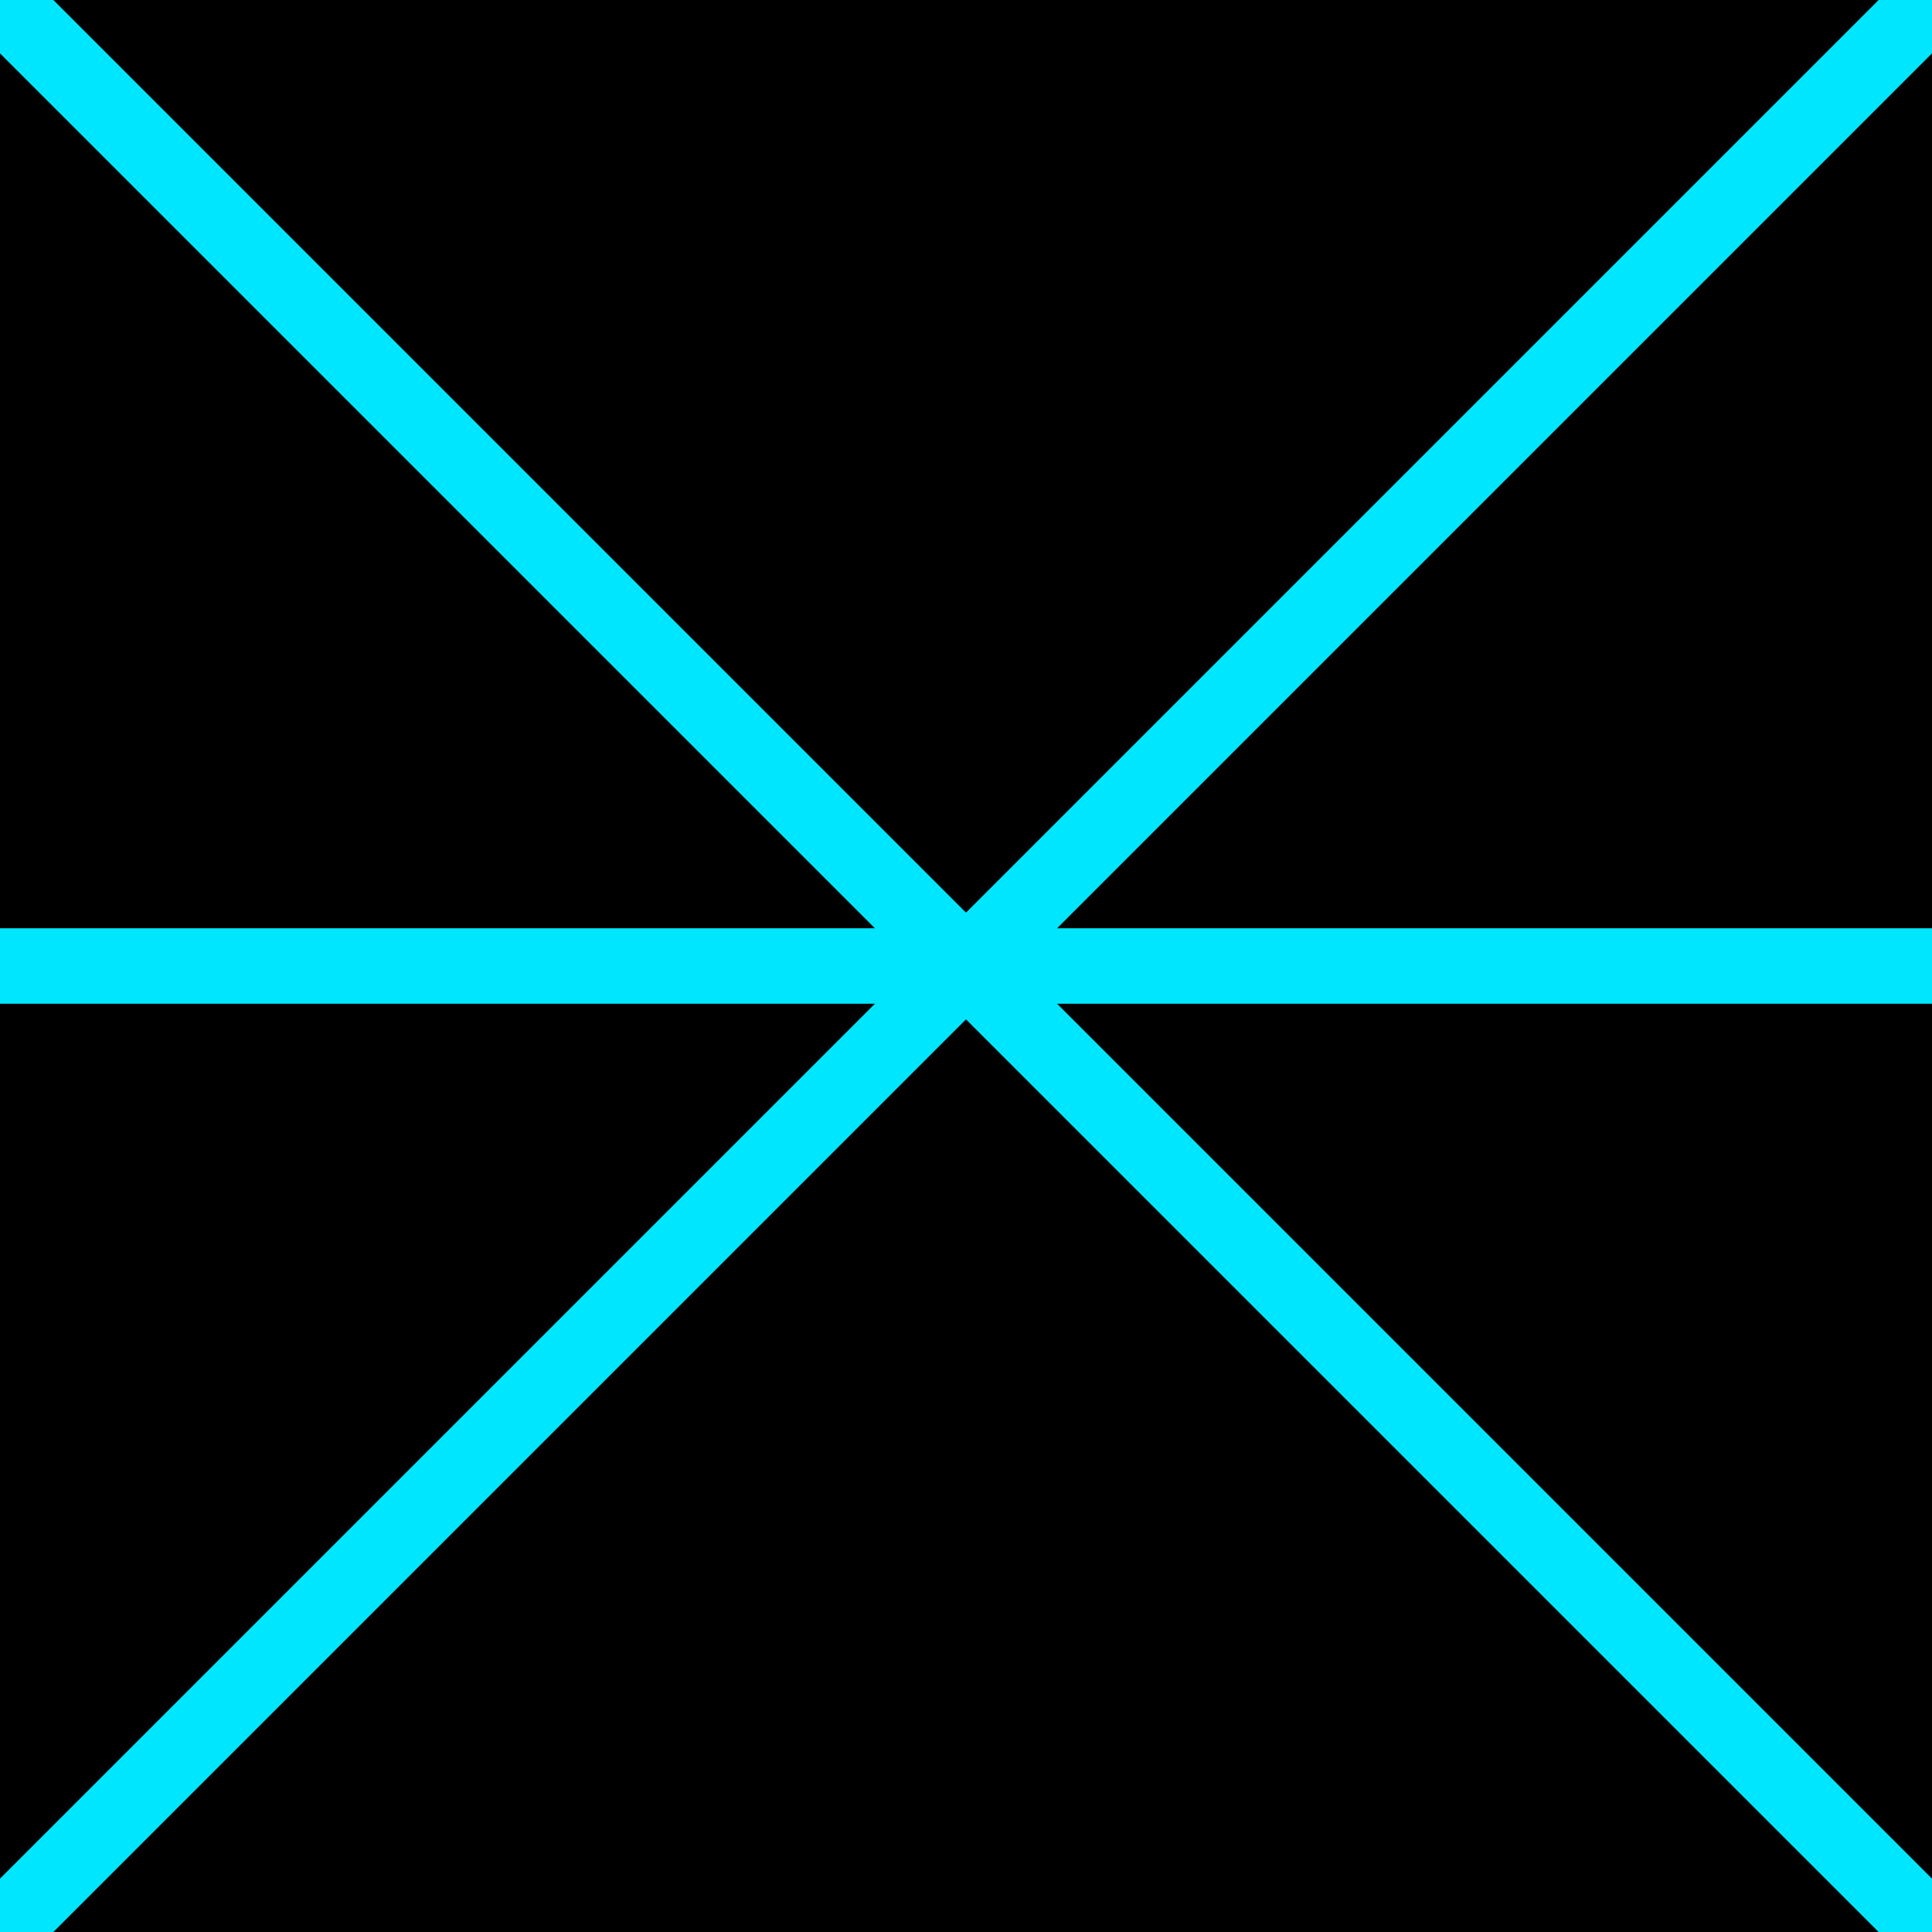
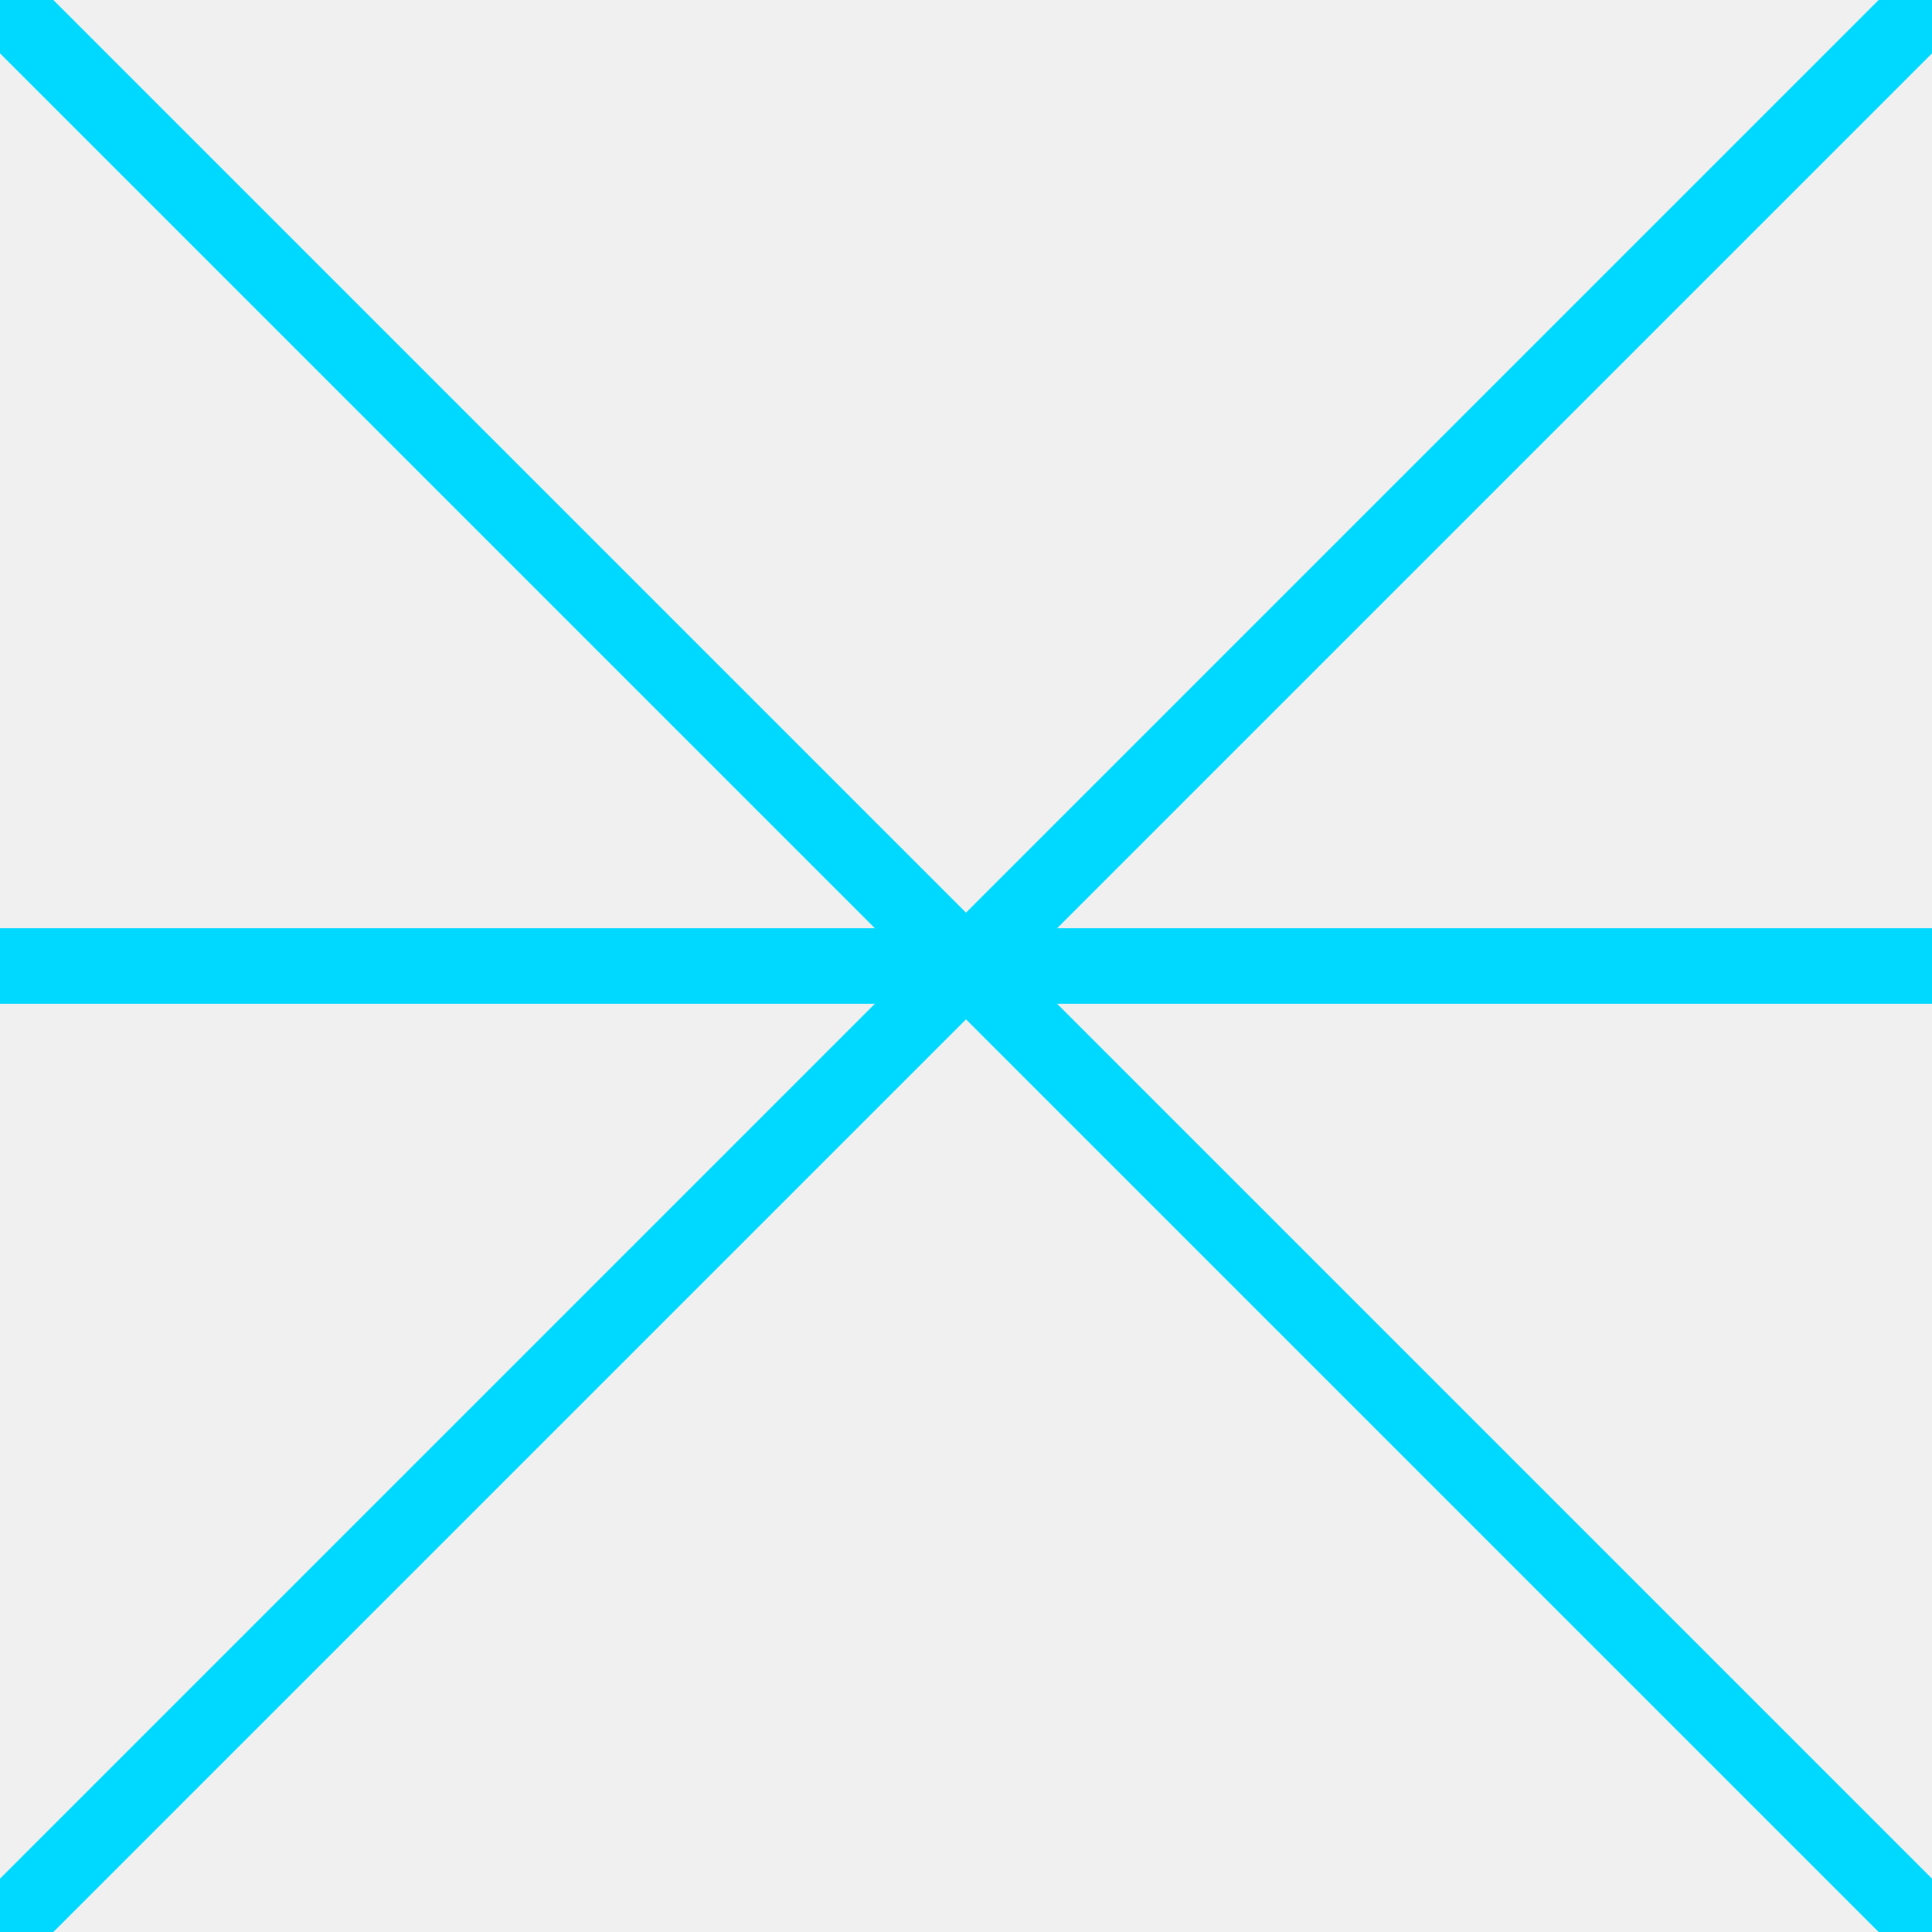
<svg xmlns="http://www.w3.org/2000/svg" width="256" height="256" viewBox="0 0 256 256" fill="none">
-   <g clip-path="url(#clip0_22_114)">
-     <rect width="256" height="256" fill="black" />
-     <path d="M256.255 128L128.255 128" stroke="#00E6FF" stroke-width="10" />
-     <path d="M256 256L128 128" stroke="#00E6FF" stroke-width="10" />
-     <path d="M128 128L-3.24814e-06 4.38125e-06" stroke="#00E6FF" stroke-width="10" />
-     <path d="M0 256L128 128" stroke="#00E6FF" stroke-width="10" />
-     <path d="M128 128L256 1.51708e-05" stroke="#00E6FF" stroke-width="10" />
-     <path d="M127.755 128L-0.245 128" stroke="#00E6FF" stroke-width="10" />
+   <g clip-path="url(#clip0_0_115)">
+     <path d="M256.255 128L128.255 128" stroke="#00D9FF" stroke-width="10" />
+     <path d="M256 256L128 128" stroke="#00D9FF" stroke-width="10" />
+     <path d="M128 128L4.38125e-06 4.38125e-06" stroke="#00D9FF" stroke-width="10" />
+     <path d="M0 256L128 128" stroke="#00D9FF" stroke-width="10" />
+     <path d="M128 128L256 1.51708e-05" stroke="#00D9FF" stroke-width="10" />
+     <path d="M127.755 128L-0.245 128" stroke="#00D9FF" stroke-width="10" />
  </g>
  <defs>
-     <clipPath id="clip0_22_114">
+     <clipPath id="clip0_0_115">
      <rect width="256" height="256" fill="white" />
    </clipPath>
  </defs>
</svg>
